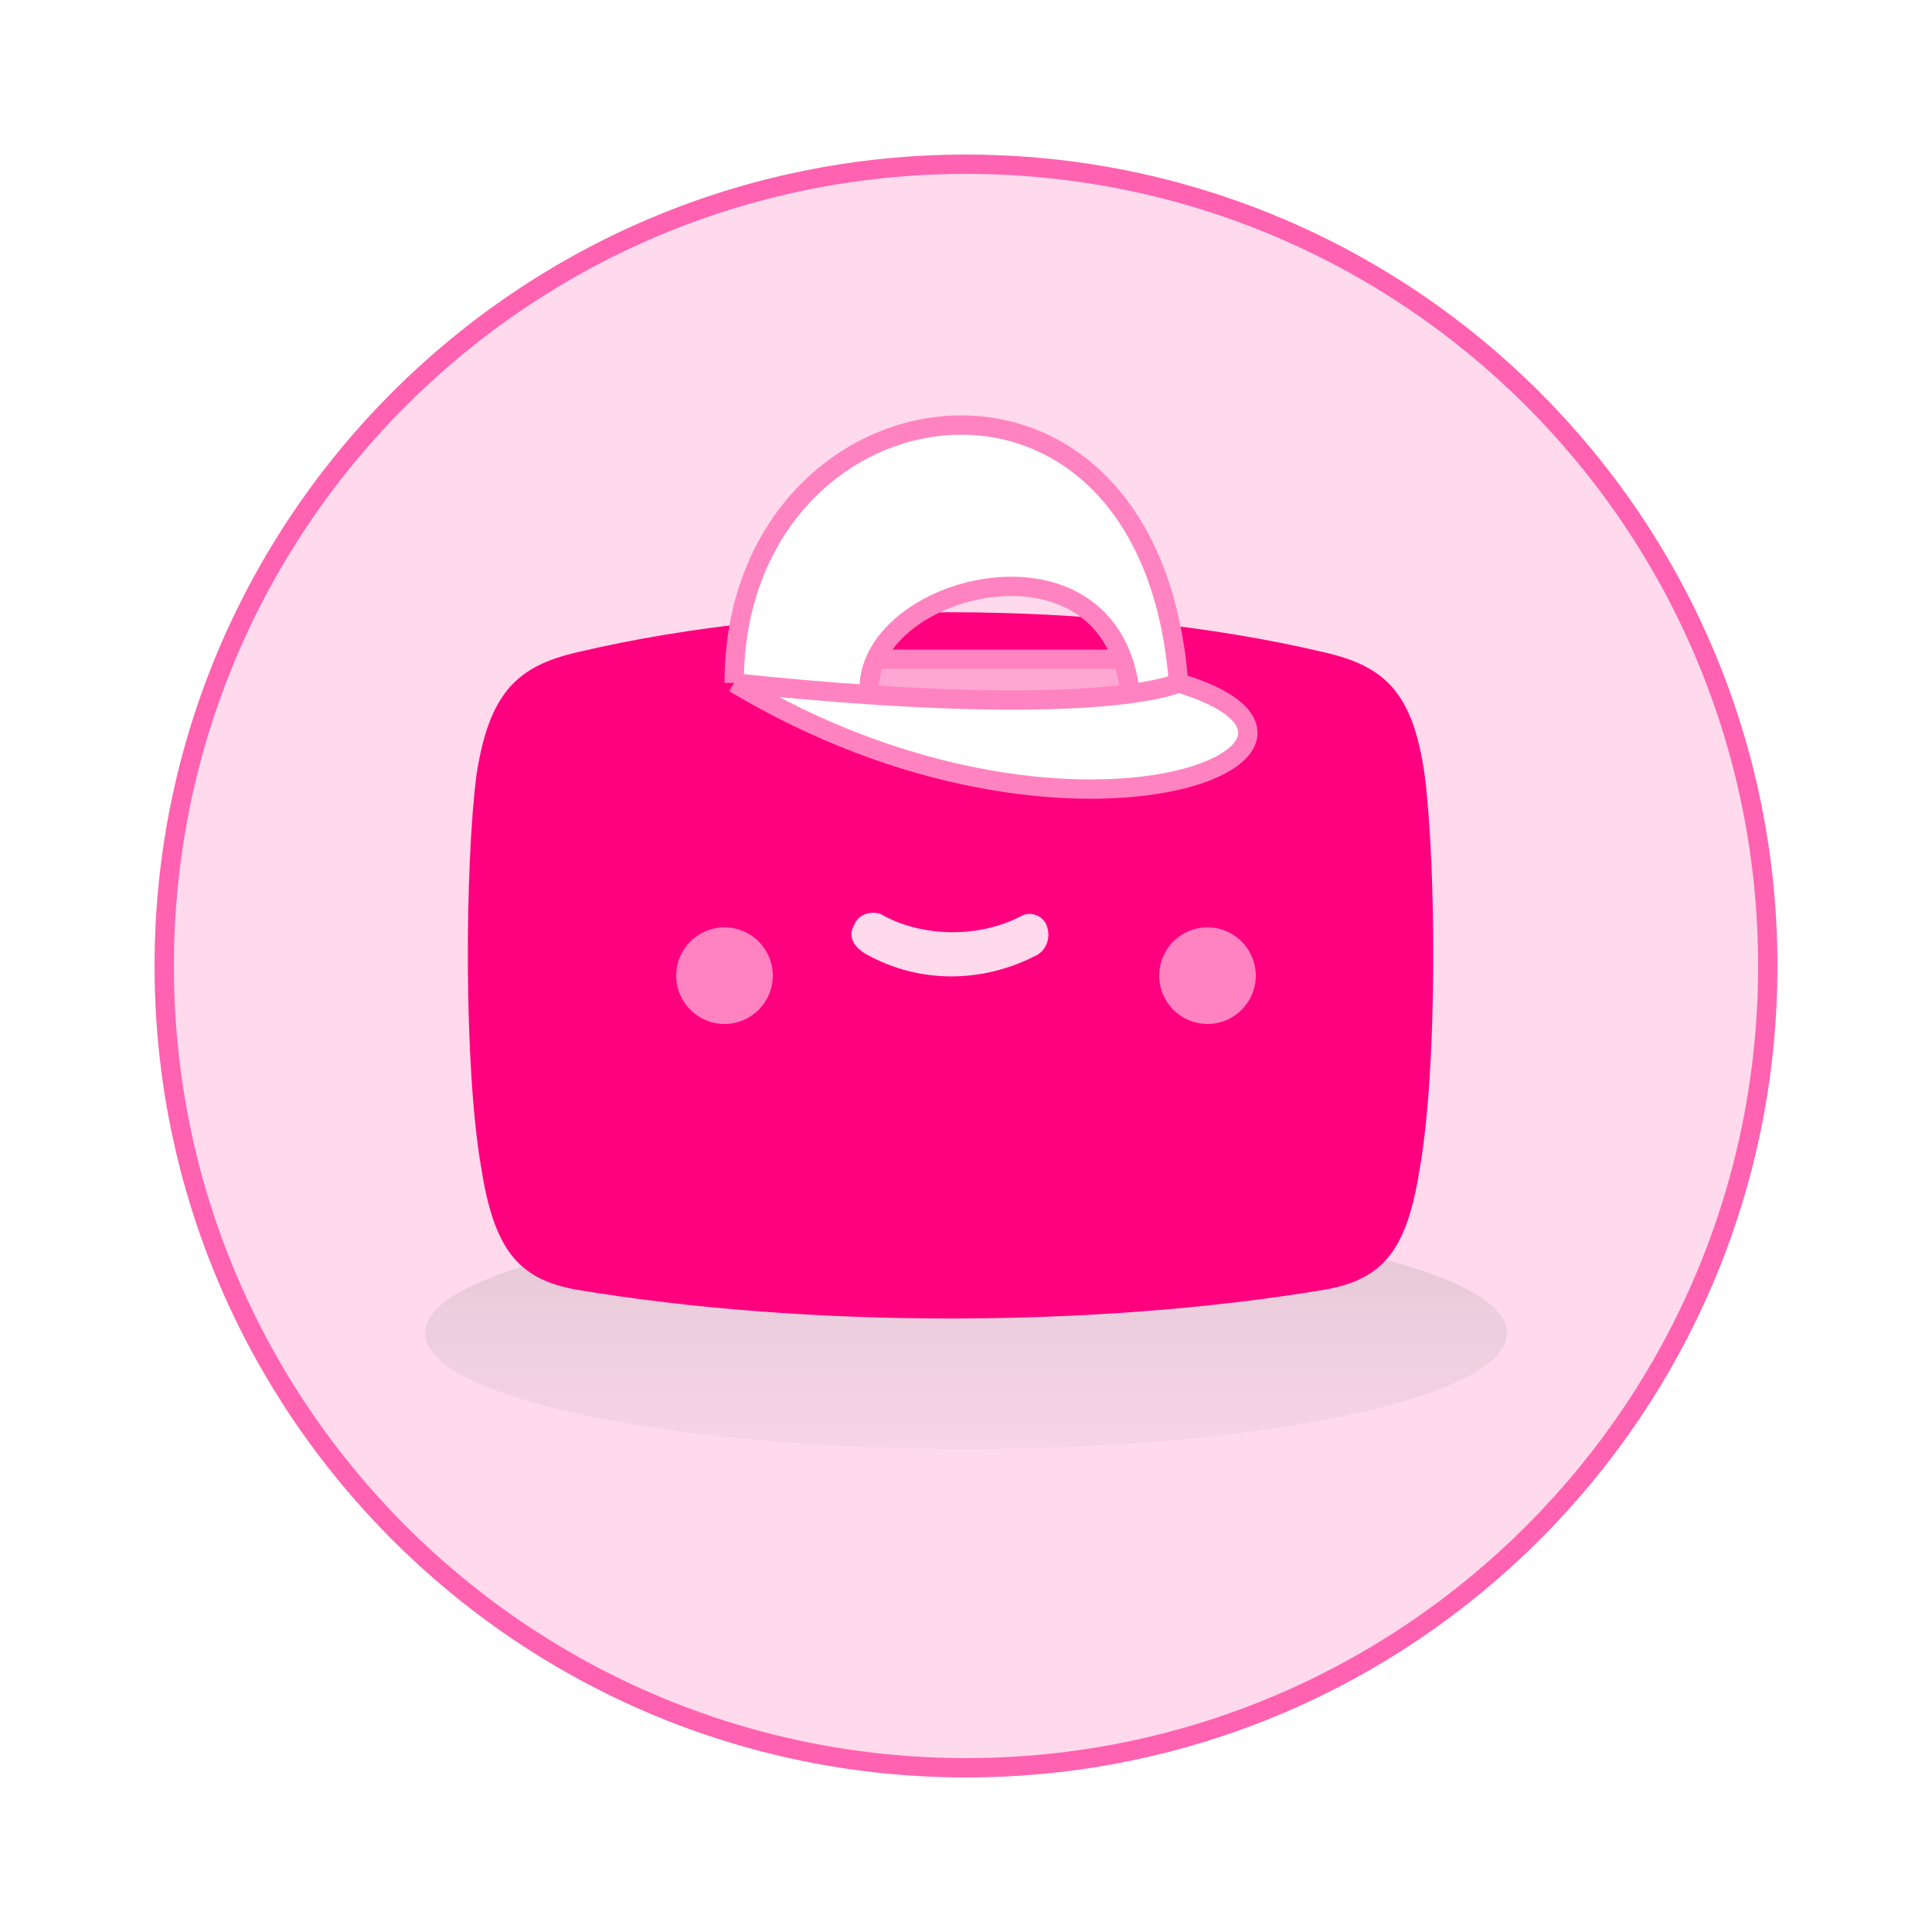
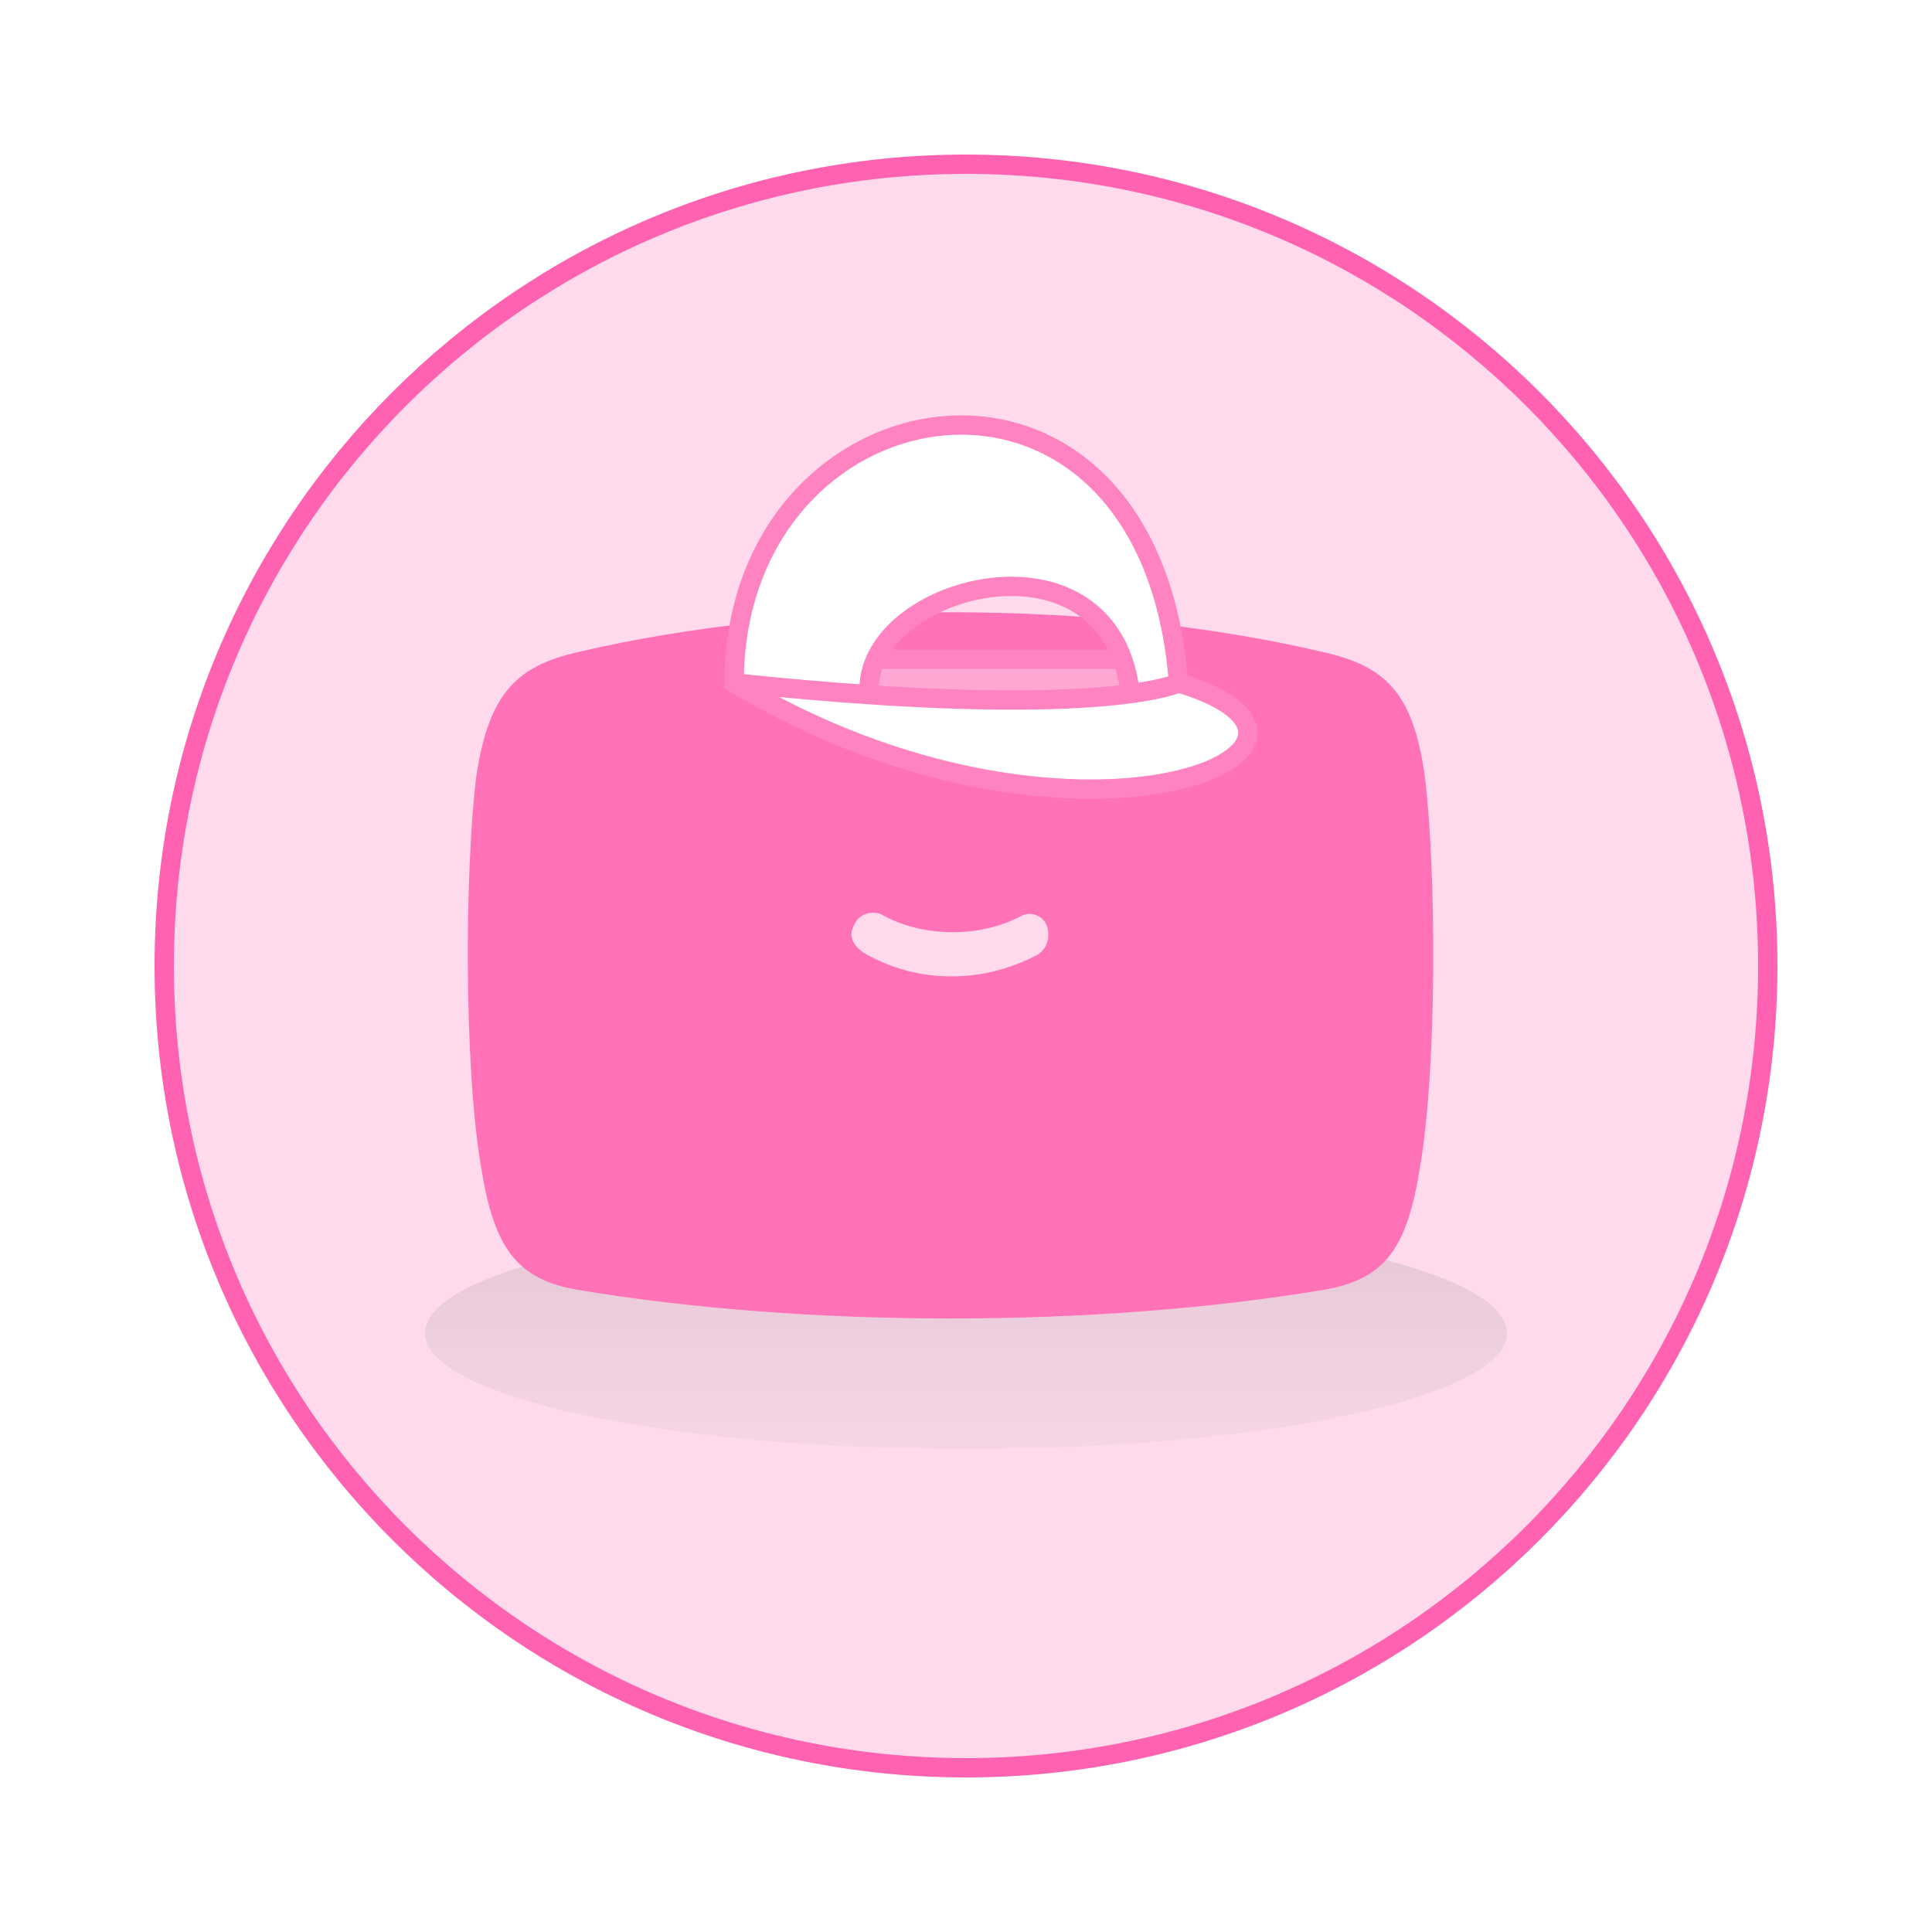
<svg xmlns="http://www.w3.org/2000/svg" width="100" height="100" viewBox="0 0 100 100" fill="none">
  <rect width="100" height="100" fill="white" />
  <circle cx="50" cy="50" r="41.5" fill="#FFD9EC" stroke="#FF62B0" />
  <ellipse cx="50" cy="69" rx="28" ry="6" fill="url(#paint0_linear_78_648)" fill-opacity="0.6" />
  <g clip-path="url(#clip0_78_648)">
-     <path d="M29.88 66.76C26.76 66.22 25.56 64.6 24.9 60.4C24 55.18 24.06 44.86 24.66 40.12C25.32 35.86 26.76 34.48 29.88 33.76C41.58 31 56.82 31 68.52 33.76C71.7 34.48 73.14 35.86 73.74 40.12C74.34 44.86 74.4 55.18 73.5 60.4C72.84 64.6 71.7 66.22 68.52 66.76C56.64 68.74 41.76 68.74 29.88 66.76ZM44.22 47.86C43.86 48.46 44.16 49.06 45 49.48C47.7 50.92 50.88 50.86 53.58 49.48C54.12 49.24 54.42 48.58 54.18 47.92C54.06 47.5 53.46 47.14 52.92 47.38C50.7 48.58 47.7 48.52 45.6 47.32C45.18 47.14 44.46 47.26 44.22 47.86Z" fill="#FF007F" />
-     <circle cx="62.5" cy="50.5" r="2.5" fill="#FF83C1" />
-     <circle cx="37.5" cy="50.5" r="2.5" fill="#FF83C1" />
+     <path d="M29.88 66.76C26.76 66.22 25.56 64.6 24.9 60.4C24 55.18 24.06 44.86 24.66 40.12C25.32 35.86 26.76 34.48 29.88 33.76C41.58 31 56.82 31 68.52 33.76C71.7 34.48 73.14 35.86 73.74 40.12C74.34 44.86 74.4 55.18 73.5 60.4C72.84 64.6 71.7 66.22 68.52 66.76C56.64 68.74 41.76 68.74 29.88 66.76ZM44.22 47.86C43.86 48.46 44.16 49.06 45 49.48C47.7 50.92 50.88 50.86 53.58 49.48C54.12 49.24 54.42 48.58 54.18 47.92C54.06 47.5 53.46 47.14 52.92 47.38C50.7 48.58 47.7 48.52 45.6 47.32C45.18 47.14 44.46 47.26 44.22 47.86Z" fill="#FF72B8" />
  </g>
  <path d="M38 35.345C55.5 45.845 72.095 38.677 61 35.345C61 35.345 60.387 35.651 58.5 35.904C56.229 36.209 52.113 36.436 45 35.957C42.93 35.818 40.606 35.619 38 35.345Z" fill="white" />
  <path d="M61 35.345C59.5 15.845 38 19.345 38 35.345C40.606 35.619 42.93 35.818 45 35.957C44.943 35.313 45.063 34.696 45.324 34.123C47.164 30.069 55.98 28.202 58.101 34.123C58.291 34.653 58.427 35.245 58.5 35.904C60.387 35.651 61 35.345 61 35.345Z" fill="white" />
  <path d="M45 35.957C52.113 36.436 56.229 36.209 58.5 35.904C58.427 35.245 58.291 34.653 58.101 34.123H45.324C45.063 34.696 44.943 35.313 45 35.957Z" fill="#FFA7D3" />
-   <path d="M38 35.345C38 19.345 59.5 15.845 61 35.345M38 35.345C55.5 45.845 72.095 38.677 61 35.345M38 35.345C40.606 35.619 42.93 35.818 45 35.957M61 35.345C61 35.345 60.387 35.651 58.5 35.904M45 35.957C52.113 36.436 56.229 36.209 58.5 35.904M45 35.957C44.943 35.313 45.063 34.696 45.324 34.123M58.5 35.904C58.427 35.245 58.291 34.653 58.101 34.123M45.324 34.123C47.164 30.069 55.98 28.202 58.101 34.123M45.324 34.123H58.101" stroke="#FF83C1" />
+   <path d="M61 35.345C72.095 38.677 55.5 45.845 38 35.345C38 19.345 59.5 15.845 61 35.345ZM61 35.345C61 35.345 60.387 35.651 58.5 35.904C56.229 36.209 52.113 36.436 45 35.957C42.93 35.818 40.606 35.619 38 35.345M45 35.957C44.943 35.313 45.063 34.696 45.324 34.123M45.324 34.123C47.164 30.069 55.98 28.202 58.101 34.123C58.291 34.653 58.427 35.245 58.5 35.904M45.324 34.123H58.101" stroke="#FF83C1" />
  <defs>
    <linearGradient id="paint0_linear_78_648" x1="59.5" y1="82.5" x2="59.5" y2="57.5" gradientUnits="userSpaceOnUse">
      <stop stop-color="#D9D9D9" stop-opacity="0.1" />
      <stop offset="1" stop-color="#737373" stop-opacity="0.5" />
    </linearGradient>
    <clipPath id="clip0_78_648">
      <rect width="51" height="38" fill="white" transform="translate(24 31)" />
    </clipPath>
  </defs>
</svg>
